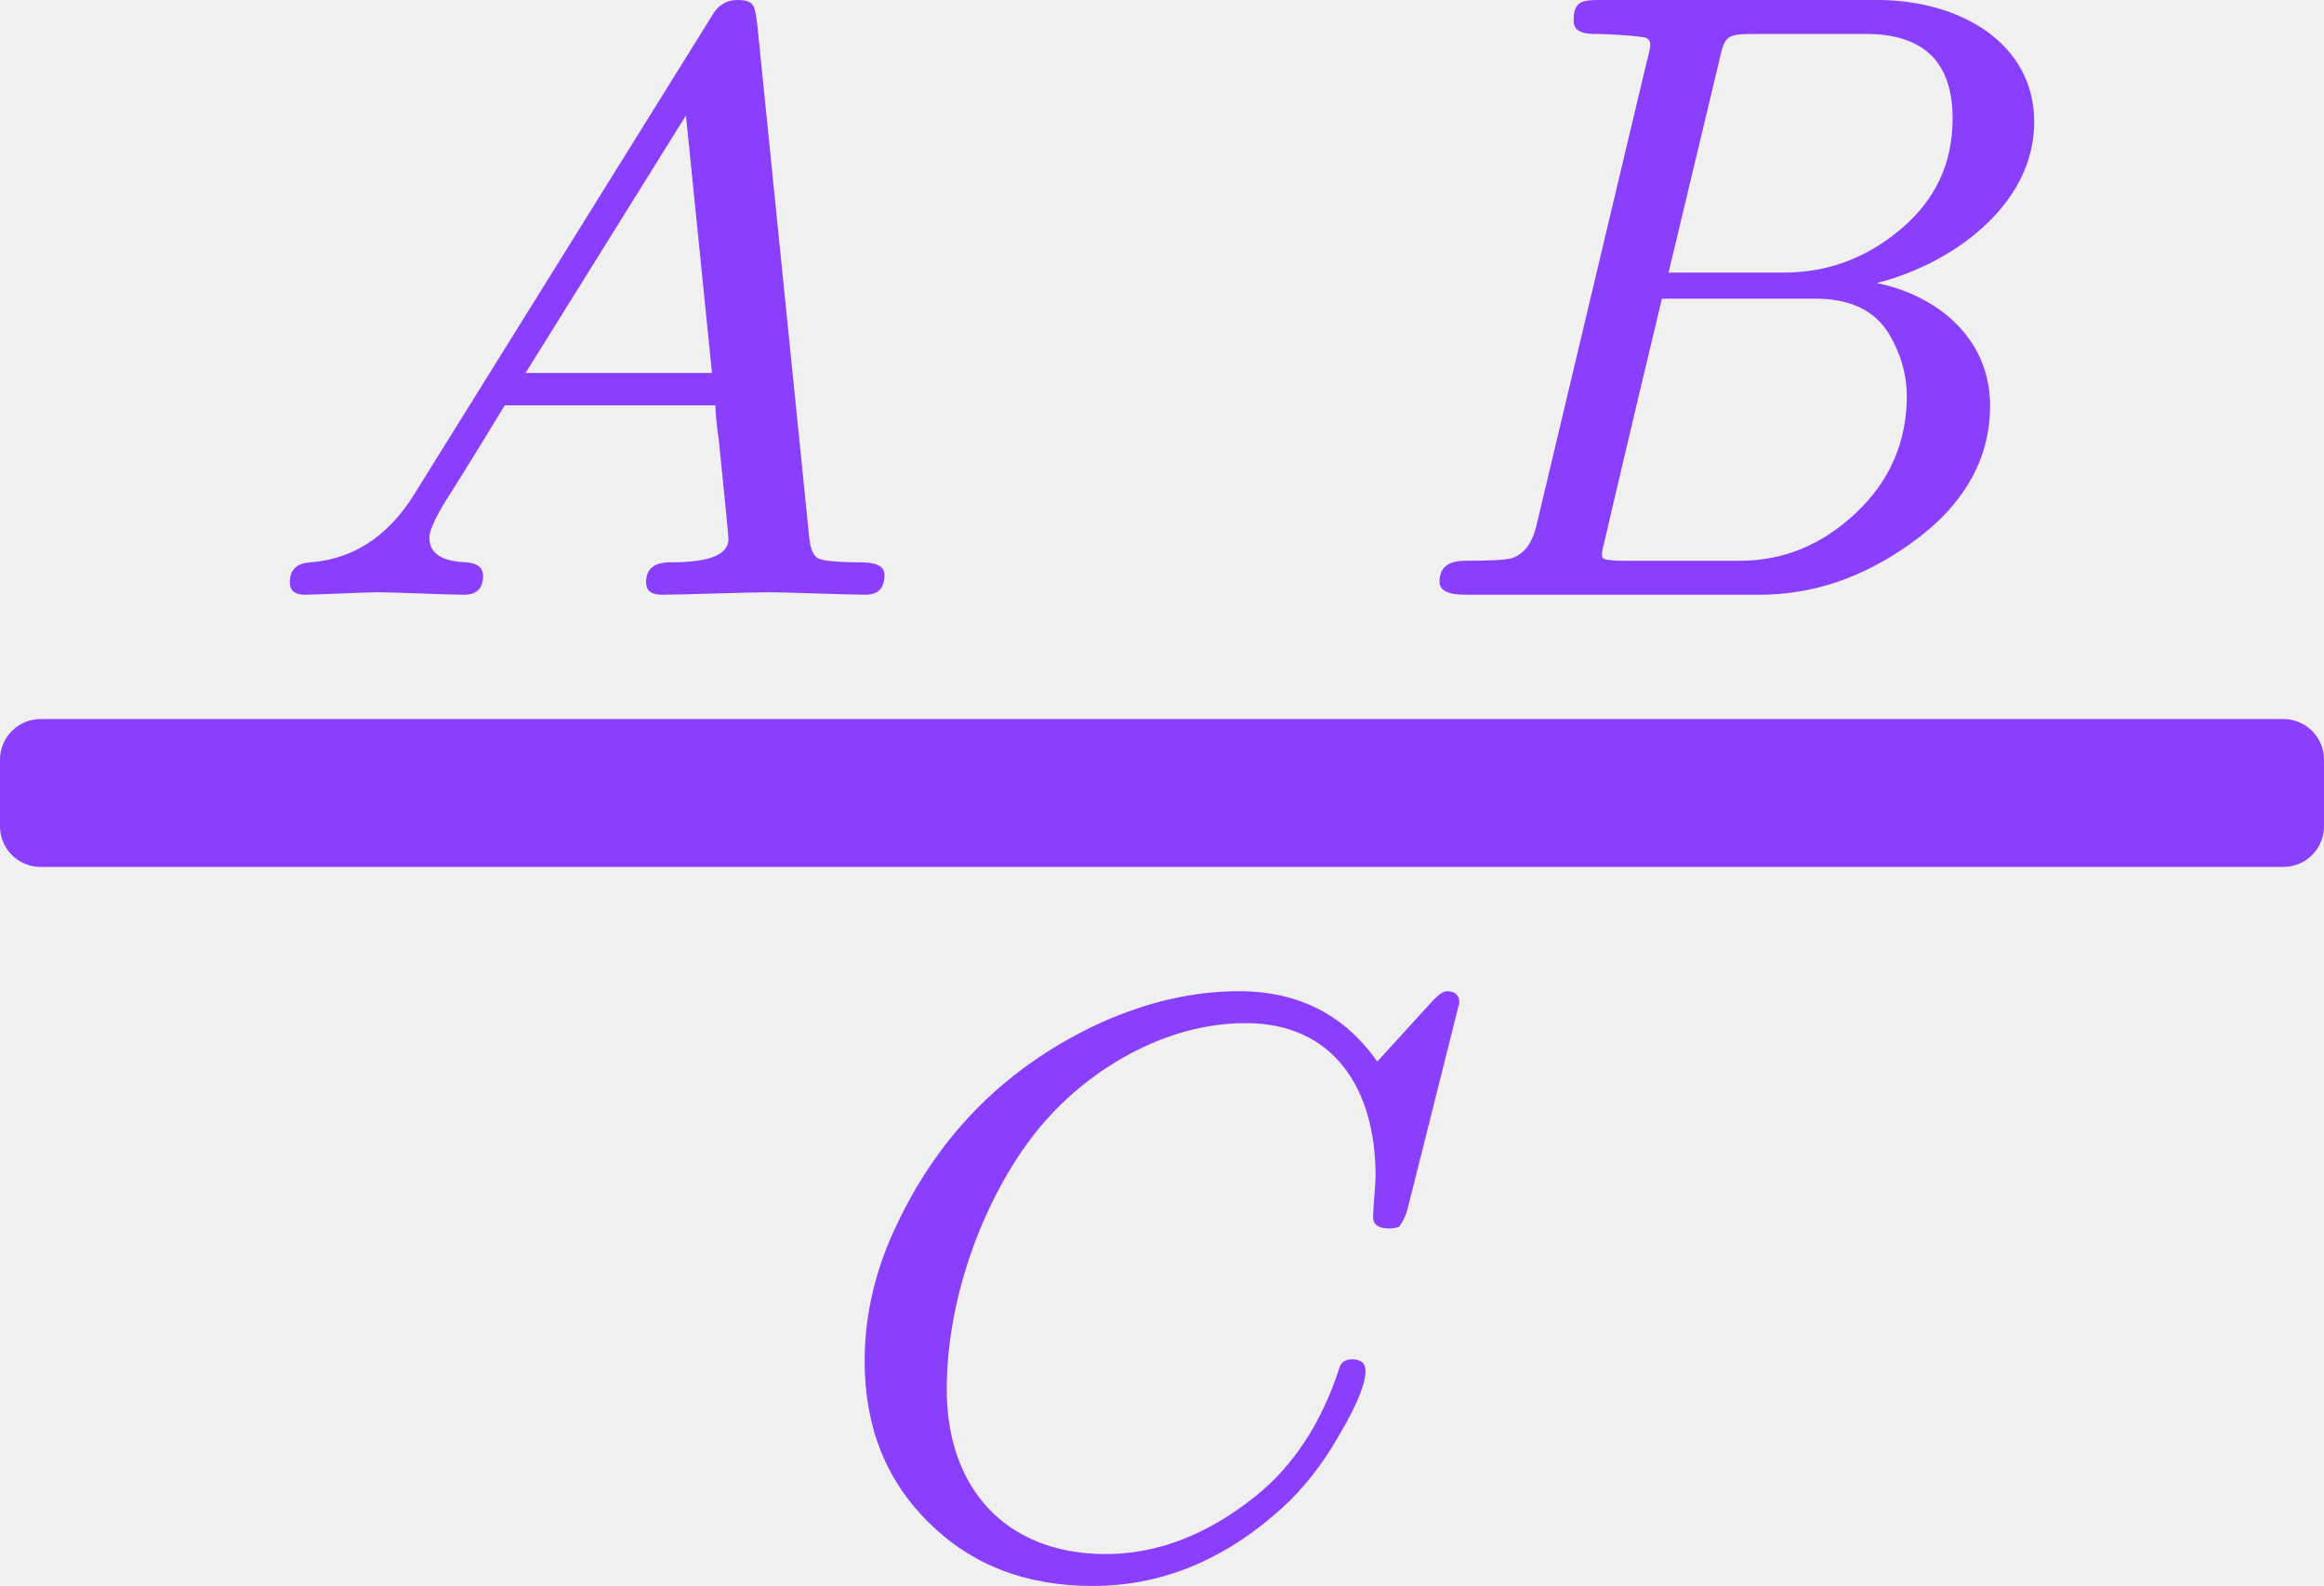
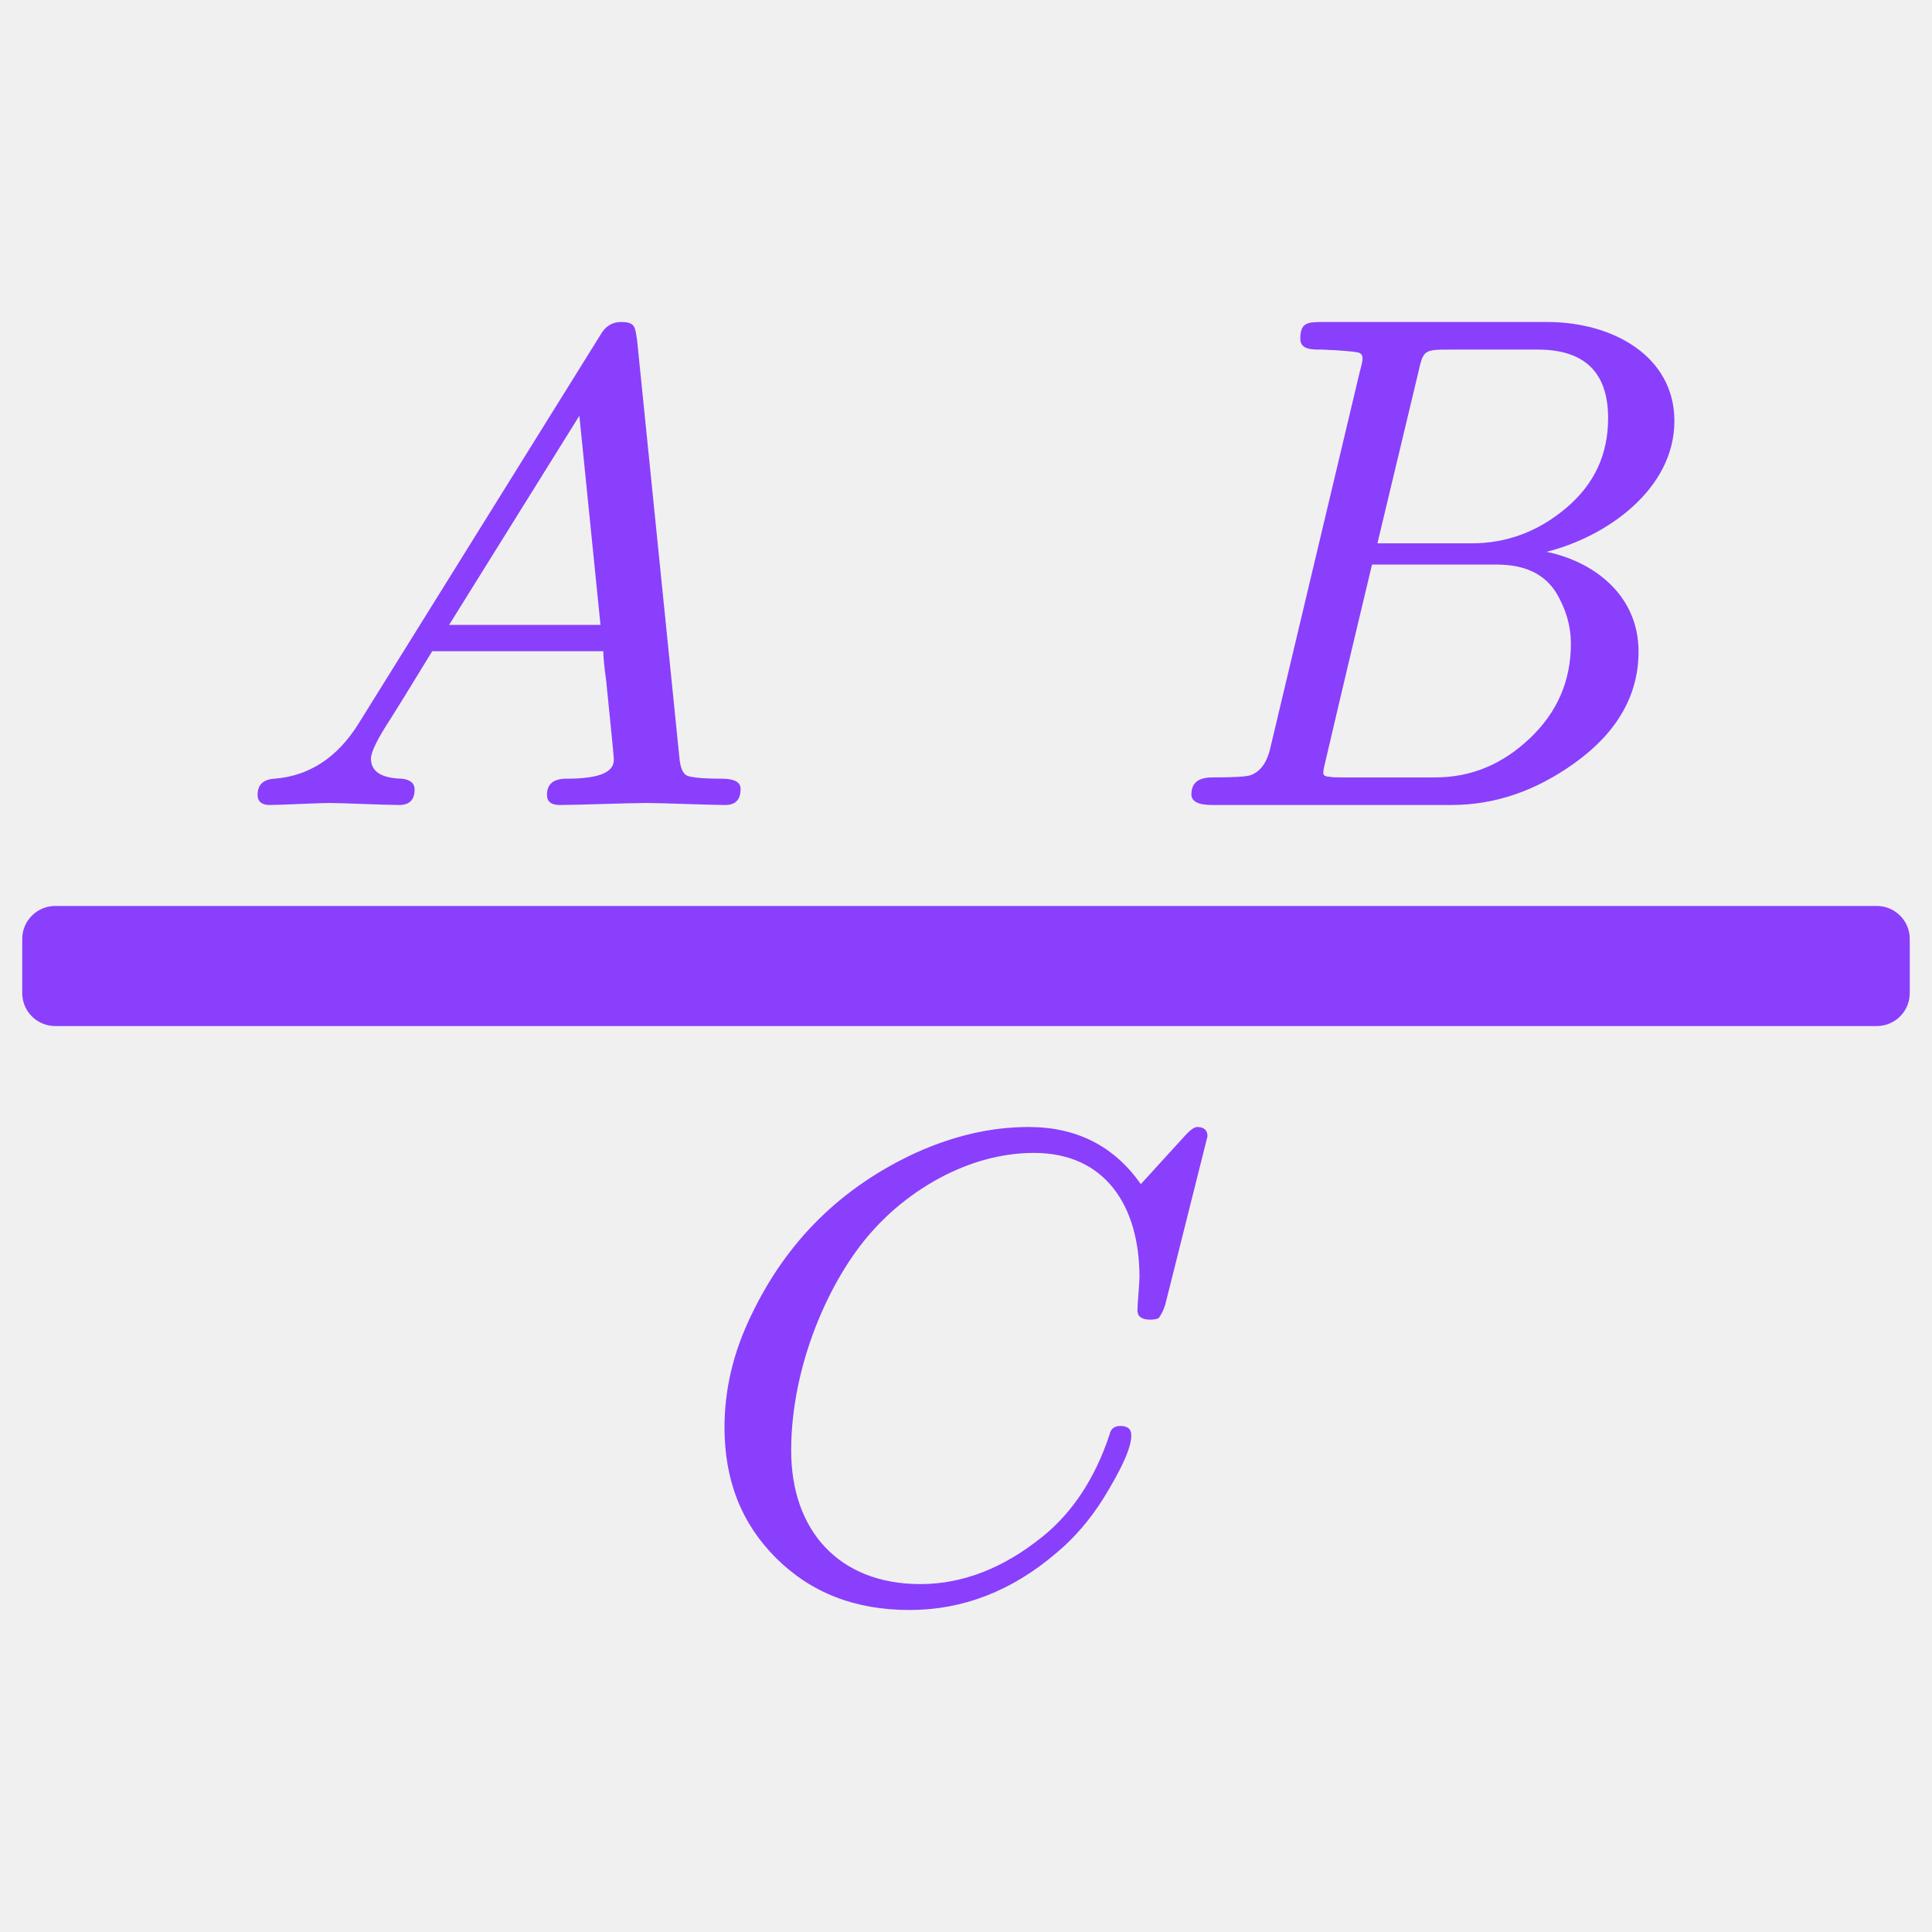
- <svg xmlns="http://www.w3.org/2000/svg" xmlns:xlink="http://www.w3.org/1999/xlink" width="117.237" height="80" viewBox="0 0 117.237 80" version="1.1" id="svg1" xml:space="preserve">
+ <svg xmlns="http://www.w3.org/2000/svg" xmlns:xlink="http://www.w3.org/1999/xlink" width="120" height="120" viewBox="0 0 120 120" version="1.1" id="svg1" xml:space="preserve">
  <defs id="defs1">
-     <marker style="overflow:visible" id="marker7" refX="0" refY="0" orient="auto-start-reverse" markerWidth="1" markerHeight="1" viewBox="0 0 1 1" preserveAspectRatio="xMidYMid">
-       <path style="fill:context-stroke;fill-rule:evenodd;stroke:none" d="M 0,0 5,-5 -12.5,0 5,5 Z" transform="scale(-0.5)" id="path7" />
+     <marker style="overflow:visible" id="ArrowWide" refX="0" refY="0" orient="auto-start-reverse" markerWidth="1" markerHeight="1" viewBox="0 0 1 1" preserveAspectRatio="xMidYMid">
+       <path style="fill:none;stroke:context-stroke;stroke-width:1;stroke-linecap:butt" d="M 3,-3 0,0 3,3" transform="rotate(180,0.125,0)" id="path1" />
    </marker>
-     <path id="MJX-12-NCM-N-31" d="M 269,666 C 228,624 168,603 89,603 v -39 c 52,0 95,8 128,24 V 82 c 0,-18 -4,-30 -13,-35 -9,-5 -34,-8 -74,-8 H 95 V 0 c 25,2 79,3 162,3 83,0 137,-1 162,-3 v 39 h -35 c -41,0 -66,3 -74,8 -8,5 -13,17 -13,35 v 554 c 0,24 -2,30 -28,30 z" />
    <path id="MJX-11-NCM-I-1D45B" d="M 537,137 C 514,58 481,18 440,18 c -13,0 -20,10 -20,29 0,14 6,37 18,68 40,109 60,181 60,218 0,70 -47,109 -117,109 -59,0 -110,-26 -151,-79 -8,44 -43,79 -94,79 -56,0 -78,-52 -92,-97 -10,-32 -15,-51 -15,-58 0,-9 5,-14 16,-14 5,0 8,1 11,3 5,9 8,16 9,23 18,76 41,114 68,114 18,0 27,-14 27,-42 0,-13 -5,-40 -16,-81 L 87,63 C 84,50 78,24 78,19 c 0,-20 11,-30 33,-30 19,0 33,10 40,30 2,5 8,30 19,73 l 21,89 30,114 c 11,23 28,46 49,70 29,32 65,48 108,48 33,0 49,-22 49,-65 0,-38 -21,-114 -64,-228 -7,-18 -10,-33 -10,-46 0,-49 37,-85 85,-85 44,0 79,25 104,75 19,40 29,67 29,80 0,9 -5,14 -16,14 -3,0 -18,-9 -18,-21 z" />
-     <marker style="overflow:visible" id="marker7-6" refX="0" refY="0" orient="auto-start-reverse" markerWidth="1" markerHeight="1" viewBox="0 0 1 1" preserveAspectRatio="xMidYMid">
-       <path style="fill:context-stroke;fill-rule:evenodd;stroke:none" d="M 0,0 5,-5 -12.5,0 5,5 Z" transform="scale(-0.5)" id="path7-1" />
-     </marker>
    <path id="MJX-6-NCM-I-1D448" d="m 642,680 c -19,0 -83,3 -102,3 -15,0 -22,-8 -22,-24 0,-9 7,-14 21,-15 43,0 64,-13 64,-39 0,-6 -1,-13 -3,-20 L 511,232 C 496,175 467,126 424,84 377,39 325,17 269,17 195,17 152,67 152,141 l 1,9 c 0,19 3,41 10,67 l 96,385 c 5,21 14,34 27,39 6,2 23,3 52,3 26,0 37,0 37,24 0,10 -6,15 -17,15 l -127,-3 -127,3 c -16,0 -23,-9 -23,-24 0,-7 3,-12 8,-13 10,-1 18,-2 23,-2 31,-1 49,-3 54,-4 5,-1 7,-4 7,-9 0,-2 -1,-9 -4,-20 L 74,230 c -5,-19 -7,-38 -7,-58 0,-115 83,-194 198,-194 65,0 125,25 180,76 53,48 87,104 103,169 l 88,351 c 13,51 41,69 103,70 14,1 21,9 21,24 v 4 c -3,7 -8,11 -17,11 -19,0 -82,-3 -101,-3 z" />
    <path id="MJX-6-NCM-N-2062" d="" />
    <path id="MJX-6-NCM-I-1D443" d="M 555,683 H 235 c -23,0 -34,-1 -34,-23 0,-11 11,-16 33,-16 20,0 60,3 60,-13 0,-2 -1,-8 -4,-18 L 158,82 C 152,60 142,47 128,42 121,40 103,39 72,39 50,39 40,37 40,16 40,5 46,0 59,0 l 125,3 64,-1 c 11,0 51,-2 64,-2 16,0 24,8 24,24 0,10 -11,15 -32,15 -40,0 -60,4 -60,13 0,0 1,3 3,16 l 60,244 h 165 c 65,0 127,20 185,59 65,43 97,96 97,159 0,99 -94,153 -199,153 m -31,-39 c 87,0 130,-30 130,-90 0,-56 -28,-131 -57,-157 -38,-34 -88,-51 -150,-51 H 313 l 66,264 c 8,34 8,34 50,34 z" />
    <path id="MJX-12-NCM-N-31-7" d="M 269,666 C 228,624 168,603 89,603 v -39 c 52,0 95,8 128,24 V 82 c 0,-18 -4,-30 -13,-35 -9,-5 -34,-8 -74,-8 H 95 V 0 c 25,2 79,3 162,3 83,0 137,-1 162,-3 v 39 h -35 c -41,0 -66,3 -74,8 -8,5 -13,17 -13,35 v 554 c 0,24 -2,30 -28,30 z" />
    <path id="MJX-11-NCM-I-1D45B-7" d="M 537,137 C 514,58 481,18 440,18 c -13,0 -20,10 -20,29 0,14 6,37 18,68 40,109 60,181 60,218 0,70 -47,109 -117,109 -59,0 -110,-26 -151,-79 -8,44 -43,79 -94,79 -56,0 -78,-52 -92,-97 -10,-32 -15,-51 -15,-58 0,-9 5,-14 16,-14 5,0 8,1 11,3 5,9 8,16 9,23 18,76 41,114 68,114 18,0 27,-14 27,-42 0,-13 -5,-40 -16,-81 L 87,63 C 84,50 78,24 78,19 c 0,-20 11,-30 33,-30 19,0 33,10 40,30 2,5 8,30 19,73 l 21,89 30,114 c 11,23 28,46 49,70 29,32 65,48 108,48 33,0 49,-22 49,-65 0,-38 -21,-114 -64,-228 -7,-18 -10,-33 -10,-46 0,-49 37,-85 85,-85 44,0 79,25 104,75 19,40 29,67 29,80 0,9 -5,14 -16,14 -3,0 -18,-9 -18,-21 z" />
    <path id="MJX-7-NCM-I-1D434" d="m 137,3 c 18,0 80,-3 99,-3 15,0 22,8 22,23 0,9 -6,15 -19,16 -29,1 -43,11 -43,30 0,9 9,29 28,59 27,45 46,78 59,100 h 243 c 0,-7 1,-21 4,-43 7,-73 11,-113 11,-118 0,-19 -22,-28 -67,-28 -19,0 -28,-8 -28,-24 0,-10 6,-15 18,-15 24,0 100,3 124,3 20,0 91,-3 111,-3 15,0 22,8 22,24 0,10 -9,15 -27,15 -28,0 -45,2 -50,5 -5,3 -9,12 -10,27 l -60,618 c -3,19 -2,27 -23,27 -12,0 -22,-6 -29,-19 L 178,120 C 148,70 108,43 59,39 43,38 35,30 35,15 35,5 41,0 52,0 68,0 121,3 137,3 M 492,577 522,267 H 307 Z" />
    <path id="MJX-8-NCM-I-1D435" d="m 756,543 c 0,91 -90,140 -188,140 H 236 c -23,0 -33,-1 -33,-24 0,-16 20,-15 32,-15 30,-1 48,-3 53,-4 5,-1 7,-4 7,-9 0,-2 -1,-8 -4,-18 L 159,82 C 154,60 144,47 129,42 122,40 104,39 73,39 52,39 42,31 42,15 42,5 52,0 73,0 h 353 c 65,0 125,20 182,59 63,43 95,96 95,158 0,79 -65,127 -136,141 88,21 189,88 189,185 M 554,644 c 69,0 104,-32 104,-97 0,-51 -20,-93 -62,-127 -42,-34 -89,-50 -140,-50 H 317 l 60,240 c 8,34 8,34 50,34 M 582,299 c 14,-23 21,-46 21,-71 C 603,176 583,131 542,94 501,57 455,39 402,39 H 267 c -10,0 -17,0 -21,1 -6,0 -9,2 -9,5 0,1 0,4 1,8 31,127 55,223 71,287 h 184 c 43,0 72,-14 89,-41 z" />
    <path id="MJX-7-NCM-I-1D436" d="m 148,218 c 0,128 56,258 119,330 51,59 139,118 238,118 104,0 155,-79 155,-187 0,-9 -3,-41 -3,-50 0,-9 6,-14 19,-14 5,0 9,1 12,2 5,7 8,14 10,21 l 62,253 c 0,9 -5,14 -15,14 -4,0 -10,-4 -18,-13 L 662,619 C 623,676 568,705 497,705 442,705 388,692 333,667 222,615 141,533 89,421 63,366 50,310 50,253 50,173 75,108 126,56 177,4 242,-22 322,-22 c 79,0 151,29 216,86 27,23 50,51 69,82 27,45 41,76 41,95 0,9 -5,14 -16,14 -9,0 -14,-4 -16,-13 C 595,177 562,125 517,88 460,41 400,17 338,17 218,17 148,98 148,218 Z" />
    <path id="MJX-10-NCM-I-1D446" d="m 133,157 c 0,24 3,44 8,60 0,10 -5,15 -16,15 -5,0 -9,-2 -11,-4 C 109,223 52,8 52,-8 c 0,-9 5,-14 15,-14 5,0 12,5 21,16 l 45,53 c 35,-46 91,-69 167,-69 66,0 124,27 176,80 52,53 78,112 78,178 0,47 -16,87 -49,119 -15,13 -35,24 -60,33 -23,5 -45,11 -67,17 l -66,18 c -33,9 -58,46 -58,86 0,43 17,80 52,112 35,32 74,48 117,48 92,0 138,-50 138,-149 0,-18 -4,-38 -4,-55 v -3 c 3,-7 8,-11 16,-11 9,0 15,8 19,23 l 53,217 c 0,9 -5,14 -15,14 -5,0 -12,-5 -21,-16 l -43,-52 c -28,45 -75,68 -142,68 -63,0 -120,-24 -170,-71 -52,-48 -78,-103 -78,-166 0,-72 47,-129 106,-145 L 387,296 C 441,281 475,262 475,195 475,149 457,108 422,72 387,36 347,17 302,17 204,17 133,60 133,157 Z" />
    <path id="MJX-9-NCM-I-1D447" d="m 344,631 c 0,-3 -1,-10 -4,-20 L 208,83 C 204,68 200,59 197,55 188,44 154,39 94,39 63,39 49,42 49,16 49,5 56,0 69,0 120,0 192,4 235,3 l 82,-1 c 14,0 69,-2 86,-2 17,0 25,8 25,24 0,10 -12,15 -37,15 -52,0 -82,2 -91,7 -3,2 -5,6 -5,12 l 135,545 c 3,14 6,23 9,26 4,6 28,9 72,9 55,0 93,-4 112,-13 19,-9 29,-30 29,-64 0,-18 -3,-44 -8,-78 -2,-8 -3,-14 -3,-19 0,-11 5,-17 16,-17 9,0 15,9 18,26 l 27,172 c 1,5 2,11 2,17 0,10 -10,15 -31,15 H 125 C 99,677 97,674 89,655 L 30,481 c -3,-9 -5,-15 -6,-19 0,-10 5,-15 16,-15 8,0 15,8 20,23 25,73 50,118 73,137 26,21 76,31 149,31 h 39 c 11,0 23,1 23,-7 z" />
+     <marker style="overflow:visible" id="marker7-7" refX="0" refY="0" orient="auto-start-reverse" markerWidth="1" markerHeight="1" viewBox="0 0 1 1" preserveAspectRatio="xMidYMid">
+       <path style="fill:context-stroke;fill-rule:evenodd;stroke:none" d="M 0,0 5,-5 -12.5,0 5,5 Z" transform="scale(-0.5)" id="path7-5" />
+     </marker>
  </defs>
-   <g id="layer9" transform="matrix(1.142857,0,0,1.142857,-11.85287,-22.90016)" style="display:none">
-     <rect style="fill:none;stroke:#000000;stroke-width:0.875;stroke-linecap:butt;stroke-linejoin:round;stroke-miterlimit:4;stroke-dasharray:none" id="rect5" width="66.267" height="18.971" x="18.35" y="15.225" />
-     <rect style="fill:none;stroke:#000000;stroke-width:0.875;stroke-linecap:butt;stroke-linejoin:round;stroke-miterlimit:4;stroke-dasharray:none" id="rect5-3" width="66.267" height="18.971" x="18.35" y="75.879" />
-     <use data-c="1D45B" xlink:href="#MJX-11-NCM-I-1D45B" id="use1-3" transform="matrix(0.01583167,0,0,-0.01583167,100.0246,58.44937)" style="fill:#000000;stroke:#000000;stroke-width:0" />
-     <path style="display:inline;fill:none;stroke:#000000;stroke-width:0.875;stroke-linecap:butt;stroke-miterlimit:4;stroke-dasharray:none;marker-end:url(#marker7-6)" d="m 86.438,22.996 c 14.283,10.144 16.719,41.94 3.815,60.508" id="path1-3-4" />
-     <ellipse style="display:inline;fill:#000000;fill-opacity:1;stroke:#000000;stroke-width:0;stroke-linecap:butt;stroke-miterlimit:4;stroke-dasharray:none;stroke-opacity:1" id="path10-7" cx="86.92" cy="23.334" rx="0.758" ry="0.759" />
+   <g id="layer9-0-5" style="display:none" transform="matrix(1.142857,0,0,1.142857,-10.47141,-2.900159)">
+     <rect style="fill:none;stroke:#000000;stroke-width:2.625;stroke-linecap:butt;stroke-linejoin:round;stroke-miterlimit:4;stroke-dasharray:none" id="rect5-6-6" width="63" height="18.971" x="11.35" y="23.975" ry="0" />
+     <rect style="fill:none;stroke:#000000;stroke-width:2.625;stroke-linecap:butt;stroke-linejoin:round;stroke-miterlimit:4;stroke-dasharray:none" id="rect5-3-1-2" width="63" height="18.971" x="11.35" y="67.129" ry="0" />
+     <path style="display:inline;fill:none;stroke:#000000;stroke-width:1.75;stroke-linecap:butt;stroke-miterlimit:4;stroke-dasharray:none;marker-end:url(#marker7-7)" d="m 78.902,32.598 c 12.426,7.36 15.474,30.431 4.247,43.904" id="path1-3-1" />
+     <ellipse style="display:inline;fill:#000000;fill-opacity:1;stroke:#000000;stroke-width:0;stroke-linecap:butt;stroke-miterlimit:4;stroke-dasharray:none;stroke-opacity:1" id="path10-2" cx="79.247" cy="32.837" rx="1.685" ry="1.687" />
+     <use data-c="1D45B" xlink:href="#MJX-11-NCM-I-1D45B" id="use1-3" transform="matrix(0.04322879,0,0,-0.05100165,89.36872,62.08417)" style="display:inline;fill:#000000;stroke:#000000;stroke-width:0" />
  </g>
-   <g id="layer5" style="display:none" transform="translate(-1.381461,-20)">
+   <g id="g5" style="display:none" transform="matrix(1.142857,0,0,1.142857,-10.47141,-2.900159)">
+     <rect style="fill:none;stroke:#000000;stroke-width:2.625;stroke-linecap:butt;stroke-linejoin:round;stroke-miterlimit:4;stroke-dasharray:none" id="rect3" width="63" height="18.971" x="11.35" y="23.975" ry="0" />
+     <rect style="fill:none;stroke:#000000;stroke-width:2.625;stroke-linecap:butt;stroke-linejoin:round;stroke-miterlimit:4;stroke-dasharray:none" id="rect5" width="63" height="18.971" x="11.35" y="67.129" ry="0" />
+     <path style="display:inline;fill:none;stroke:#000000;stroke-width:1.75;stroke-linecap:butt;stroke-miterlimit:4;stroke-dasharray:none;marker-end:url(#marker7-7)" d="m 78.902,32.598 c 12.426,7.36 15.474,30.431 4.247,43.904" id="path5" />
+     <ellipse style="display:inline;fill:#000000;fill-opacity:1;stroke:#000000;stroke-width:0;stroke-linecap:butt;stroke-miterlimit:4;stroke-dasharray:none;stroke-opacity:1" id="ellipse5" cx="79.247" cy="32.837" rx="1.685" ry="1.687" />
+     <use data-c="31" xlink:href="#MJX-12-NCM-N-31-7" id="use1-28-6" transform="matrix(0.05473826,0,0,-0.04672347,87.80882,69.54873)" style="display:inline;fill:#000000;stroke:#000000;stroke-width:0" />
+   </g>
+   <g id="layer5" style="display:none">
    <g id="g8" transform="translate(0.9826016,4.920231)">
      <rect style="fill:none;stroke:#8a3ffc;stroke-width:5;stroke-linecap:butt;stroke-linejoin:round;stroke-dasharray:none;stroke-opacity:1" id="rect6" width="84.853" height="2.912" x="16.617" y="38.672" />
      <path style="fill:none;stroke:#8a3ffc;stroke-width:6.6;stroke-linecap:butt;stroke-linejoin:round;stroke-dasharray:none;stroke-opacity:1" d="M 68.943,80.08 C 19.614,79.263 12.124,84.793 15.203,50.912" id="path8" />
      <circle style="fill:#ffffff;stroke:#8a3ffc;stroke-width:2;stroke-linecap:butt;stroke-linejoin:round;stroke-dasharray:none;stroke-opacity:1" id="path4" cx="14.761" cy="40.128" r="12.993" />
      <circle style="display:inline;fill:#ffffff;stroke:#8a3ffc;stroke-width:2;stroke-linecap:butt;stroke-linejoin:round;stroke-dasharray:none;stroke-opacity:1" id="path4-35" cx="105.186" cy="40.128" r="12.993" />
      <circle style="display:inline;fill:#ffffff;stroke:#8a3ffc;stroke-width:2;stroke-linecap:butt;stroke-linejoin:round;stroke-dasharray:none;stroke-opacity:1" id="path4-35-6" cx="79.905" cy="80.25" r="12.993" />
    </g>
  </g>
-   <g id="layer9-0" transform="matrix(1.142857,0,0,1.142857,-11.85287,-22.90016)" style="display:none">
-     <rect style="fill:none;stroke:#000000;stroke-width:0.875;stroke-linecap:butt;stroke-linejoin:round;stroke-miterlimit:4;stroke-dasharray:none" id="rect5-6" width="66.267" height="18.971" x="18.35" y="15.225" ry="0" />
-     <rect style="fill:none;stroke:#000000;stroke-width:0.875;stroke-linecap:butt;stroke-linejoin:round;stroke-miterlimit:4;stroke-dasharray:none" id="rect5-3-1" width="66.267" height="18.971" x="18.35" y="75.879" ry="0" />
-     <use data-c="31" xlink:href="#MJX-12-NCM-N-31" id="use1-1-0" transform="matrix(0.015834,0,0,-0.015834,99.91434,60.31036)" style="fill:#000000;stroke:#000000;stroke-width:0" />
-     <path style="display:inline;fill:none;stroke:#000000;stroke-width:0.875;stroke-linecap:butt;stroke-miterlimit:4;stroke-dasharray:none;marker-end:url(#marker7)" d="m 86.413,22.996 c 14.283,10.144 16.719,41.94 3.815,60.508" id="path1-3" />
-     <ellipse style="display:inline;fill:#000000;fill-opacity:1;stroke:#000000;stroke-width:0;stroke-linecap:butt;stroke-miterlimit:4;stroke-dasharray:none;stroke-opacity:1" id="path10" cx="86.895" cy="23.334" rx="0.758" ry="0.759" />
+   <g id="layer2" style="display:none">
+     <path style="fill:none;stroke:#000000;stroke-width:3;stroke-dasharray:none" d="M 21.188,19.911 V 99.911 L 97.652,55.279 Z" id="path2" />
  </g>
-   <g id="layer2" style="display:none" transform="translate(-1.381461,-20)">
-     <path style="fill:none;stroke:#000000;stroke-width:2;stroke-dasharray:none" d="M 21.188,19.911 V 99.911 L 97.652,55.279 Z" id="path2" />
+   <g id="layer4" style="display:none">
+     <rect style="fill:none;stroke:#000000;stroke-width:3;stroke-dasharray:none" id="rect4" width="38" height="88.388" x="13" y="15.806" ry="5.127" rx="4.52" />
+     <rect style="display:inline;fill:none;stroke:#000000;stroke-width:3;stroke-dasharray:none" id="rect4-3" width="38" height="88.388" x="69" y="15.806" ry="5.127" rx="4.52" />
  </g>
-   <g id="layer4" style="display:none" transform="translate(-1.381461,-20)">
-     <rect style="fill:none;stroke:#000000;stroke-width:2;stroke-dasharray:none" id="rect4" width="38" height="88.388" x="13" y="15.806" ry="5.127" rx="4.52" />
-     <rect style="display:inline;fill:none;stroke:#000000;stroke-width:2;stroke-dasharray:none" id="rect4-3" width="38" height="88.388" x="69" y="15.806" ry="5.127" rx="4.52" />
-   </g>
-   <g id="layer1" transform="matrix(1.142857,0,0,1.142857,-11.85287,-22.90016)" style="display:none">
-     <g id="box" transform="matrix(3.5,0,0,3.499356,-20.69171,2.615503)" style="display:inline">
+   <g id="layer1" transform="matrix(1.142857,0,0,1.142857,-10.47141,-2.900159)" style="display:none">
+     <g id="box" transform="matrix(3.5,0,0,3.499356,-29.44171,2.615503)" style="display:inline">
      <rect style="fill:#1a1a1a" id="rect1" width="0.5" height="20" x="13.531" y="4.979" ry="0.206" />
      <rect style="fill:#1a1a1a" id="rect1-5" height="0.5" x="13.53" y="24.482" width="20" ry="0.25" />
    </g>
    <g id="layer3" style="display:inline" transform="translate(44,44.00184)">
-       <path id="use1" d="m 24.786,8.155 c 3.419,-5.128 5.129,-10.066 5.129,-14.687 0,-3.419 -1.33,-5.128 -3.926,-5.128 -2.469,0 -4.812,1.836 -7.155,5.571 -1.456,2.342 -2.596,4.432 -3.419,6.331 C 12.122,7.775 10.476,14.993 10.476,21.83 l -4.686,4.558 c -0.253,0.317 -0.38,0.57 -0.38,0.76 0,0.696 0.317,1.076 1.013,1.076 0.253,0 1.646,-1.266 4.242,-3.798 0.886,6.204 3.293,9.306 7.155,9.306 2.343,0 5.192,-1.456 8.485,-4.432 1.013,-0.886 1.52,-1.519 1.52,-1.899 0,-0.696 -0.317,-1.013 -1.013,-1.013 -0.19,0 -0.507,0.19 -0.95,0.633 -3.293,3.229 -5.952,4.811 -7.915,4.811 -2.343,0 -3.546,-2.596 -3.546,-7.85 0,-3.798 -0.063,-3.355 1.583,-5.001 3.103,-3.102 6.079,-6.711 8.801,-10.826 m 1.266,-17.916 c 1.266,0 1.9,1.013 1.9,2.975 0,6.774 -4.242,14.687 -12.79,23.804 0.886,-5.001 4.052,-16.65 6.142,-21.081 1.836,-3.798 3.419,-5.698 4.749,-5.698 z" style="fill:#000000;stroke:#000000;stroke-width:0" />
+       <path id="use1" d="m 16.036,8.155 c 3.419,-5.128 5.129,-10.066 5.129,-14.687 0,-3.419 -1.33,-5.128 -3.926,-5.128 -2.469,0 -4.812,1.836 -7.155,5.571 -1.456,2.342 -2.596,4.432 -3.419,6.331 C 3.372,7.775 1.726,14.993 1.726,21.83 l -4.686,4.558 c -0.253,0.317 -0.38,0.57 -0.38,0.76 0,0.696 0.317,1.076 1.013,1.076 0.253,0 1.646,-1.266 4.242,-3.798 0.886,6.204 3.293,9.306 7.155,9.306 2.343,0 5.192,-1.456 8.485,-4.432 1.013,-0.886 1.52,-1.519 1.52,-1.899 0,-0.696 -0.317,-1.013 -1.013,-1.013 -0.19,0 -0.507,0.19 -0.95,0.633 -3.293,3.229 -5.952,4.811 -7.915,4.811 -2.343,0 -3.546,-2.596 -3.546,-7.85 0,-3.798 -0.063,-3.355 1.583,-5.001 C 10.337,15.879 13.313,12.27 16.036,8.155 m 1.266,-17.916 c 1.266,0 1.9,1.013 1.9,2.975 0,6.774 -4.242,14.687 -12.79,23.804 0.886,-5.001 4.052,-16.65 6.142,-21.081 1.836,-3.798 3.419,-5.698 4.749,-5.698 z" style="fill:#000000;stroke:#000000;stroke-width:0" />
    </g>
  </g>
-   <g id="layer6" style="display:none" transform="translate(-1.381461,-20)">
-     <g data-mml-node="math" data-latex="UP" data-semantic-type="infixop" data-semantic-role="implicit" data-semantic-annotation="clearspeak:simple;clearspeak:unit;depth:1" data-semantic-id="3" data-semantic-children="0,1" data-semantic-content="2" data-semantic-attributes="latex:UP" data-semantic-owns="0 2 1" aria-level="0" data-speech-node="true" data-semantic-structure="(3 0 2 1)" id="g4" transform="matrix(0.05071653,0,0,-0.06398446,19.90858,81.14686)" style="display:inline;fill:#000000;stroke:#000000;stroke-width:0">
-       <g data-mml-node="mi" data-latex="U" data-semantic-type="identifier" data-semantic-role="latinletter" data-semantic-font="italic" data-semantic-annotation="clearspeak:simple;nemeth:number;depth:2" data-semantic-id="0" data-semantic-parent="3" data-semantic-attributes="latex:U" aria-level="1" data-speech-node="true" id="g1" style="stroke-width:0">
-         <use data-c="1D448" xlink:href="#MJX-6-NCM-I-1D448" id="use1-2" style="stroke-width:0" />
+   <g id="g16" transform="matrix(1.142857,0,0,1.142857,-10.47141,-2.900159)" style="display:none">
+     <g id="g14" transform="matrix(3.5,0,0,3.499356,-29.44171,2.615503)" style="display:inline">
+       <rect style="fill:#1a1a1a" id="rect8" width="0.5" height="20" x="12.531" y="4.979" ry="0.206" />
+       <rect style="display:inline;fill:#1a1a1a" id="rect9" width="0.5" height="20" x="32.03" y="4.979" ry="0.206" />
+       <rect style="fill:#1a1a1a" id="rect10" height="0.5" x="12.53" y="24.482" width="20" ry="0.25" />
+       <path style="fill:none;stroke:#000000;stroke-width:0.95;stroke-linejoin:round;stroke-dasharray:none;marker-start:url(#ArrowWide)" d="m 37.574,21.286 c 0.103,-9.935 0.121,-9.953 -3.933,-9.946" id="path10" />
+     </g>
+     <path id="path14" d="m 56.536,52.157 c 3.419,-5.128 5.129,-10.066 5.129,-14.687 0,-3.419 -1.33,-5.128 -3.926,-5.128 -2.469,0 -4.812,1.836 -7.155,5.571 -1.456,2.342 -2.596,4.432 -3.419,6.331 -3.293,7.534 -4.939,14.751 -4.939,21.588 l -4.686,4.558 c -0.253,0.317 -0.38,0.57 -0.38,0.76 0,0.696 0.317,1.076 1.013,1.076 0.253,0 1.646,-1.266 4.242,-3.798 0.886,6.204 3.293,9.306 7.155,9.306 2.343,0 5.192,-1.456 8.485,-4.432 1.013,-0.886 1.52,-1.519 1.52,-1.899 0,-0.696 -0.317,-1.013 -1.013,-1.013 -0.19,0 -0.507,0.19 -0.95,0.633 -3.293,3.229 -5.952,4.811 -7.915,4.811 -2.343,0 -3.546,-2.596 -3.546,-7.85 0,-3.798 -0.063,-3.355 1.583,-5.001 3.103,-3.102 6.079,-6.711 8.801,-10.826 m 1.266,-17.916 c 1.266,0 1.9,1.013 1.9,2.975 0,6.774 -4.242,14.687 -12.79,23.804 0.886,-5.001 4.052,-16.65 6.142,-21.081 1.836,-3.798 3.419,-5.698 4.749,-5.698 z" style="display:inline;fill:#000000;stroke:#000000;stroke-width:0" />
+     <rect style="display:inline;fill:none;stroke:#000000;stroke-width:1.75;stroke-linejoin:round;stroke-opacity:0" id="rect27" width="2.63" height="45.476" x="110.632" y="44.765" />
+   </g>
+   <g id="g25" transform="matrix(1.142857,0,0,1.142857,-10.47141,-2.900159)" style="display:none">
+     <g id="g23" transform="matrix(3.5,0,0,3.499356,-32.94171,2.615503)" style="display:inline">
+       <rect style="fill:#1a1a1a" id="rect21" width="0.5" height="20" x="13.531" y="4.979" ry="0.206" />
+       <rect style="display:inline;fill:#1a1a1a" id="rect22" width="0.5" height="20" x="33.03" y="4.979" ry="0.206" />
+       <rect style="fill:#1a1a1a" id="rect23" height="0.5" x="13.53" y="24.482" width="20" ry="0.25" />
+     </g>
+     <path style="display:inline;fill:none;stroke:#000000;stroke-width:3.325;stroke-linejoin:round;stroke-dasharray:none;marker-end:url(#ArrowWide)" d="m 109.81,77.102 c 0.566,-34.767 0.663,-34.829 -21.608,-34.803" id="path27" />
+     <path id="path24" d="m 56.536,52.157 c 3.419,-5.128 5.129,-10.066 5.129,-14.687 0,-3.419 -1.33,-5.128 -3.926,-5.128 -2.469,0 -4.812,1.836 -7.155,5.571 -1.456,2.342 -2.596,4.432 -3.419,6.331 -3.293,7.534 -4.939,14.751 -4.939,21.588 l -4.686,4.558 c -0.253,0.317 -0.38,0.57 -0.38,0.76 0,0.696 0.317,1.076 1.013,1.076 0.253,0 1.646,-1.266 4.242,-3.798 0.886,6.204 3.293,9.306 7.155,9.306 2.343,0 5.192,-1.456 8.485,-4.432 1.013,-0.886 1.52,-1.519 1.52,-1.899 0,-0.696 -0.317,-1.013 -1.013,-1.013 -0.19,0 -0.507,0.19 -0.95,0.633 -3.293,3.229 -5.952,4.811 -7.915,4.811 -2.343,0 -3.546,-2.596 -3.546,-7.85 0,-3.798 -0.063,-3.355 1.583,-5.001 3.103,-3.102 6.079,-6.711 8.801,-10.826 m 1.266,-17.916 c 1.266,0 1.9,1.013 1.9,2.975 0,6.774 -4.242,14.687 -12.79,23.804 0.886,-5.001 4.052,-16.65 6.142,-21.081 1.836,-3.798 3.419,-5.698 4.749,-5.698 z" style="display:inline;fill:#000000;stroke:#000000;stroke-width:0" />
+     <rect style="fill:none;stroke:#000000;stroke-width:1.75;stroke-linejoin:round;stroke-opacity:0" id="rect26" width="2.63" height="45.476" x="110.632" y="44.765" />
+   </g>
+   <g id="layer6" style="display:none">
+     <use data-c="31" xlink:href="#MJX-12-NCM-N-31-7" id="use1-28" transform="matrix(0.0507729,0,0,-0.03773785,89.86974,30.26861)" style="fill:#000000;stroke:#000000;stroke-width:0" />
+     <g data-mml-node="math" data-latex="UP" data-semantic-type="infixop" data-semantic-role="implicit" data-semantic-annotation="clearspeak:simple;clearspeak:unit;depth:1" data-semantic-id="3" data-semantic-children="0,1" data-semantic-content="2" data-semantic-attributes="latex:UP" data-semantic-owns="0 2 1" aria-level="0" data-speech-node="true" data-semantic-structure="(3 0 2 1)" id="g12-1" transform="matrix(0.05926404,0,0,-0.07749229,13.15178,85.6112)" style="display:inline;fill:#000000;stroke:#000000;stroke-width:0">
+       <g data-mml-node="mi" data-latex="U" data-semantic-type="identifier" data-semantic-role="latinletter" data-semantic-font="italic" data-semantic-annotation="clearspeak:simple;nemeth:number;depth:2" data-semantic-id="0" data-semantic-parent="3" data-semantic-attributes="latex:U" aria-level="1" data-speech-node="true" id="g9-8" style="stroke-width:0">
+         <use data-c="1D448" xlink:href="#MJX-6-NCM-I-1D448" id="use8-7" style="stroke-width:0" />
      </g>
-       <g data-mml-node="mo" data-semantic-type="operator" data-semantic-role="multiplication" data-semantic-annotation="depth:2" data-semantic-id="2" data-semantic-parent="3" data-semantic-added="true" data-semantic-operator="infixop,⁢" aria-level="1" data-speech-node="true" transform="translate(760)" id="g2" style="stroke-width:0">
-         <use data-c="2062" xlink:href="#MJX-6-NCM-N-2062" id="use2" style="stroke-width:0" />
+       <g data-mml-node="mo" data-semantic-type="operator" data-semantic-role="multiplication" data-semantic-annotation="depth:2" data-semantic-id="2" data-semantic-parent="3" data-semantic-added="true" data-semantic-operator="infixop,⁢" aria-level="1" data-speech-node="true" transform="translate(760)" id="g10-9" style="stroke-width:0">
+         <use data-c="2062" xlink:href="#MJX-6-NCM-N-2062" id="use9-2" style="stroke-width:0" />
      </g>
-       <g data-mml-node="mi" data-latex="P" data-semantic-type="identifier" data-semantic-role="latinletter" data-semantic-font="italic" data-semantic-annotation="clearspeak:simple;depth:2" data-semantic-id="1" data-semantic-parent="3" data-semantic-attributes="latex:P" aria-level="1" data-speech-node="true" transform="translate(760)" id="g3" style="stroke-width:0">
-         <use data-c="1D443" xlink:href="#MJX-6-NCM-I-1D443" id="use3" style="stroke-width:0" />
+       <g data-mml-node="mi" data-latex="P" data-semantic-type="identifier" data-semantic-role="latinletter" data-semantic-font="italic" data-semantic-annotation="clearspeak:simple;depth:2" data-semantic-id="1" data-semantic-parent="3" data-semantic-attributes="latex:P" aria-level="1" data-speech-node="true" transform="translate(760)" id="g11-0" style="stroke-width:0">
+         <use data-c="1D443" xlink:href="#MJX-6-NCM-I-1D443" id="use10-2" style="stroke-width:0" />
      </g>
    </g>
-     <use data-c="31" xlink:href="#MJX-12-NCM-N-31-7" id="use1-28" transform="matrix(0.018096,0,0,-0.018096,96.13674,36.27902)" style="fill:#000000;stroke:#000000;stroke-width:0" />
  </g>
-   <g id="g13" style="display:none" transform="translate(-1.381461,-20)">
-     <g data-mml-node="math" data-latex="UP" data-semantic-type="infixop" data-semantic-role="implicit" data-semantic-annotation="clearspeak:simple;clearspeak:unit;depth:1" data-semantic-id="3" data-semantic-children="0,1" data-semantic-content="2" data-semantic-attributes="latex:UP" data-semantic-owns="0 2 1" aria-level="0" data-speech-node="true" data-semantic-structure="(3 0 2 1)" id="g12" transform="matrix(0.05071653,0,0,-0.06398446,19.90858,81.14686)" style="display:inline;fill:#000000;stroke:#000000;stroke-width:0">
+   <g id="layer11" style="display:none">
+     <rect style="fill:none;fill-opacity:1;stroke:#000000;stroke-width:3;stroke-linejoin:round;stroke-dasharray:none;stroke-opacity:1" id="rect2" width="80" height="80" x="20" y="20" />
+   </g>
+   <g id="g13" style="display:none">
+     <g data-mml-node="math" data-latex="UP" data-semantic-type="infixop" data-semantic-role="implicit" data-semantic-annotation="clearspeak:simple;clearspeak:unit;depth:1" data-semantic-id="3" data-semantic-children="0,1" data-semantic-content="2" data-semantic-attributes="latex:UP" data-semantic-owns="0 2 1" aria-level="0" data-speech-node="true" data-semantic-structure="(3 0 2 1)" id="g12" transform="matrix(0.05926404,0,0,-0.07749229,13.15178,85.6112)" style="display:inline;fill:#000000;stroke:#000000;stroke-width:0">
      <g data-mml-node="mi" data-latex="U" data-semantic-type="identifier" data-semantic-role="latinletter" data-semantic-font="italic" data-semantic-annotation="clearspeak:simple;nemeth:number;depth:2" data-semantic-id="0" data-semantic-parent="3" data-semantic-attributes="latex:U" aria-level="1" data-speech-node="true" id="g9" style="stroke-width:0">
        <use data-c="1D448" xlink:href="#MJX-6-NCM-I-1D448" id="use8" style="stroke-width:0" />
      </g>
      <g data-mml-node="mo" data-semantic-type="operator" data-semantic-role="multiplication" data-semantic-annotation="depth:2" data-semantic-id="2" data-semantic-parent="3" data-semantic-added="true" data-semantic-operator="infixop,⁢" aria-level="1" data-speech-node="true" transform="translate(760)" id="g10" style="stroke-width:0">
        <use data-c="2062" xlink:href="#MJX-6-NCM-N-2062" id="use9" style="stroke-width:0" />
      </g>
      <g data-mml-node="mi" data-latex="P" data-semantic-type="identifier" data-semantic-role="latinletter" data-semantic-font="italic" data-semantic-annotation="clearspeak:simple;depth:2" data-semantic-id="1" data-semantic-parent="3" data-semantic-attributes="latex:P" aria-level="1" data-speech-node="true" transform="translate(760)" id="g11" style="stroke-width:0">
        <use data-c="1D443" xlink:href="#MJX-6-NCM-I-1D443" id="use10" style="stroke-width:0" />
      </g>
    </g>
-     <use data-c="1D45B" xlink:href="#MJX-11-NCM-I-1D45B-7" id="use1-29" transform="matrix(0.01809333,0,0,-0.01809333,94.88408,34.72754)" style="fill:#000000;stroke:#000000;stroke-width:0" />
+     <use data-c="1D45B" xlink:href="#MJX-11-NCM-I-1D45B-7" id="use1-29" transform="matrix(0.04687967,0,0,-0.04428655,88.45089,28.79672)" style="fill:#000000;stroke:#000000;stroke-width:0" />
  </g>
-   <g id="layer7" style="display:inline;stroke:#8a3ffc;stroke-opacity:1" transform="translate(-1.381461,-20)">
+   <g id="layer7" style="display:inline;stroke:#8a3ffc;stroke-opacity:1">
    <use data-c="1D434" xlink:href="#MJX-7-NCM-I-1D434" id="use1-7" transform="matrix(0.04373178,0,0,-0.04189944,14.46939,50)" style="fill:#8a3ffc;fill-opacity:1;stroke:#8a3ffc;stroke-width:0;stroke-opacity:1" />
    <use data-c="1D435" xlink:href="#MJX-8-NCM-I-1D435" id="use1-36" transform="matrix(0.04201681,0,0,-0.04392387,72.23529,50)" style="fill:#8a3ffc;fill-opacity:1;stroke:#8a3ffc;stroke-width:0;stroke-opacity:1" />
    <use data-c="1D436" xlink:href="#MJX-7-NCM-I-1D436" id="use1-20" transform="matrix(0.04225352,0,0,-0.04126547,42.88732,99.09216)" style="fill:#8a3ffc;fill-opacity:1;stroke:#8a3ffc;stroke-width:0;stroke-opacity:1" />
    <rect style="fill:#ffffff;stroke:#8a3ffc;stroke-width:4.1;stroke-linecap:butt;stroke-linejoin:round;stroke-dasharray:none;stroke-opacity:1" id="rect13" width="113.137" height="3.359" x="3.431" y="58.321" />
  </g>
-   <g id="layer8" style="display:none" transform="translate(-1.381461,-20)">
+   <g id="layer8" style="display:none">
    <use data-c="1D446" xlink:href="#MJX-10-NCM-I-1D446" id="use1-4" transform="matrix(0.1349073,0,0,-0.1100413,12.98482,97.57909)" style="fill:#000000;stroke:#000000;stroke-width:0" />
  </g>
-   <g id="layer10" style="display:none" transform="translate(-1.381461,-20)">
+   <g id="layer10" style="display:none">
    <use data-c="1D447" xlink:href="#MJX-9-NCM-I-1D447" id="use1-9" transform="matrix(0.1176471,0,0,-0.1181684,17.17647,100)" style="fill:#000000;stroke:#000000;stroke-width:0" />
  </g>
</svg>
